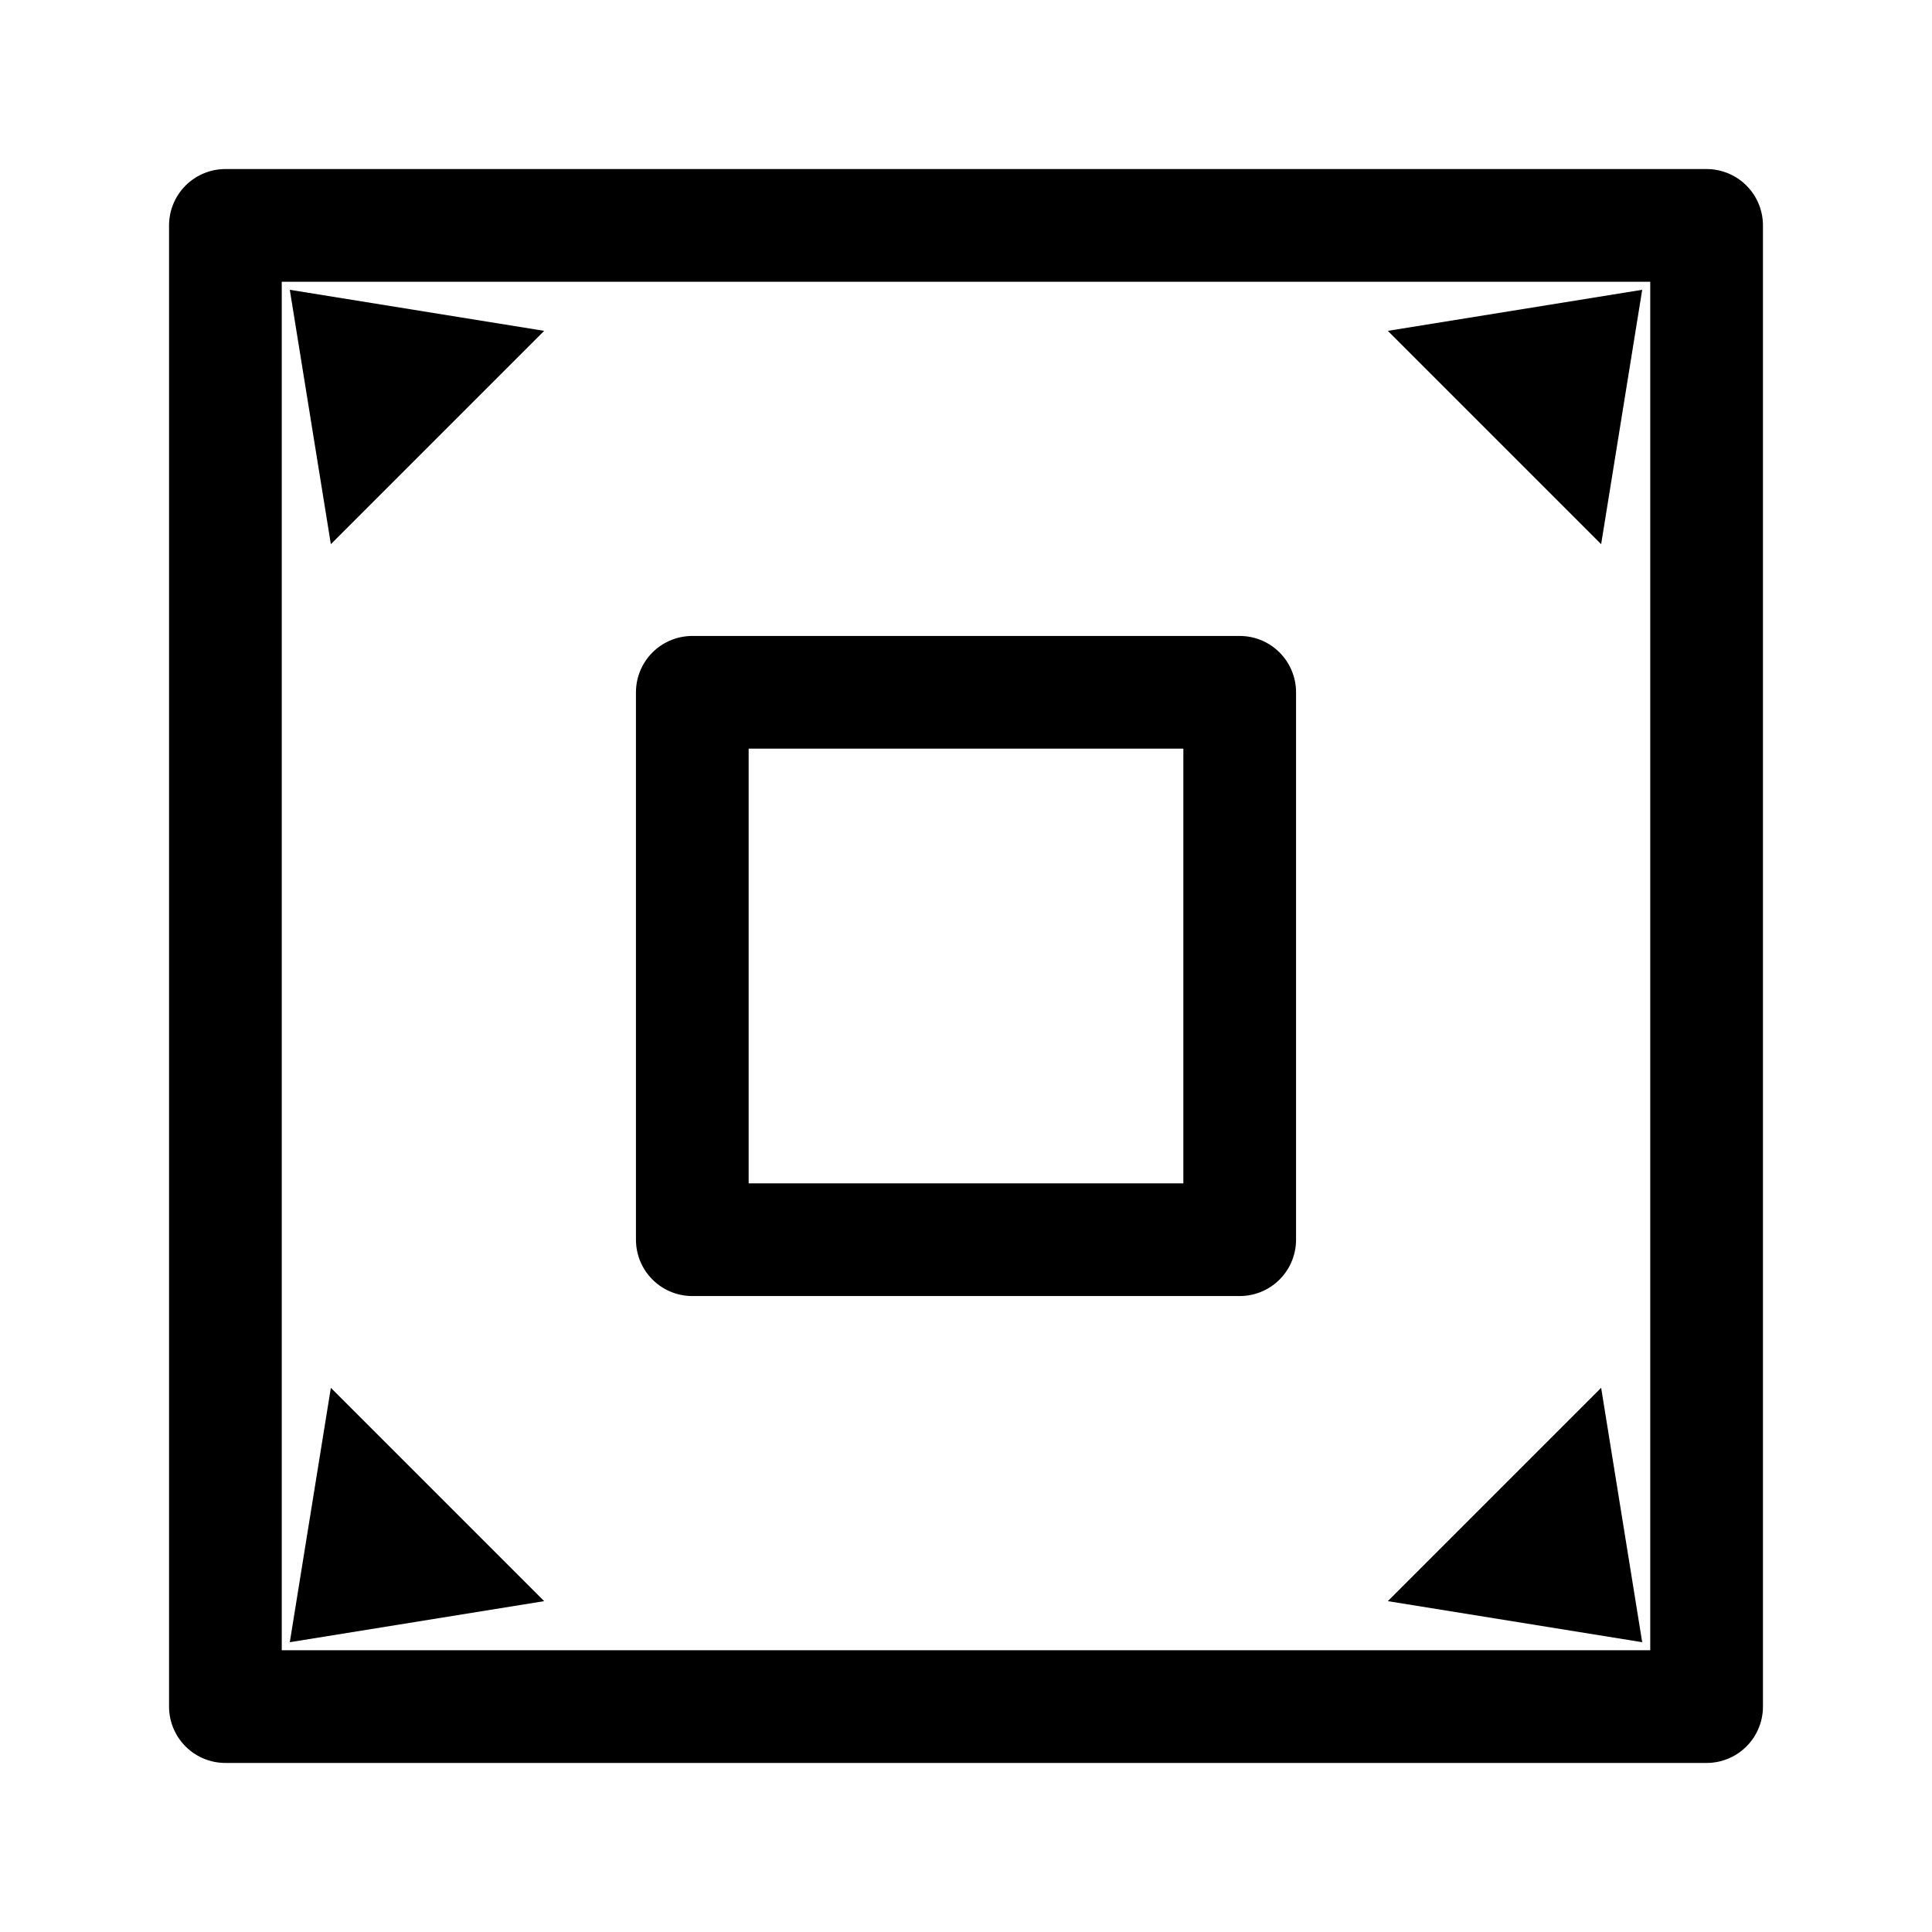
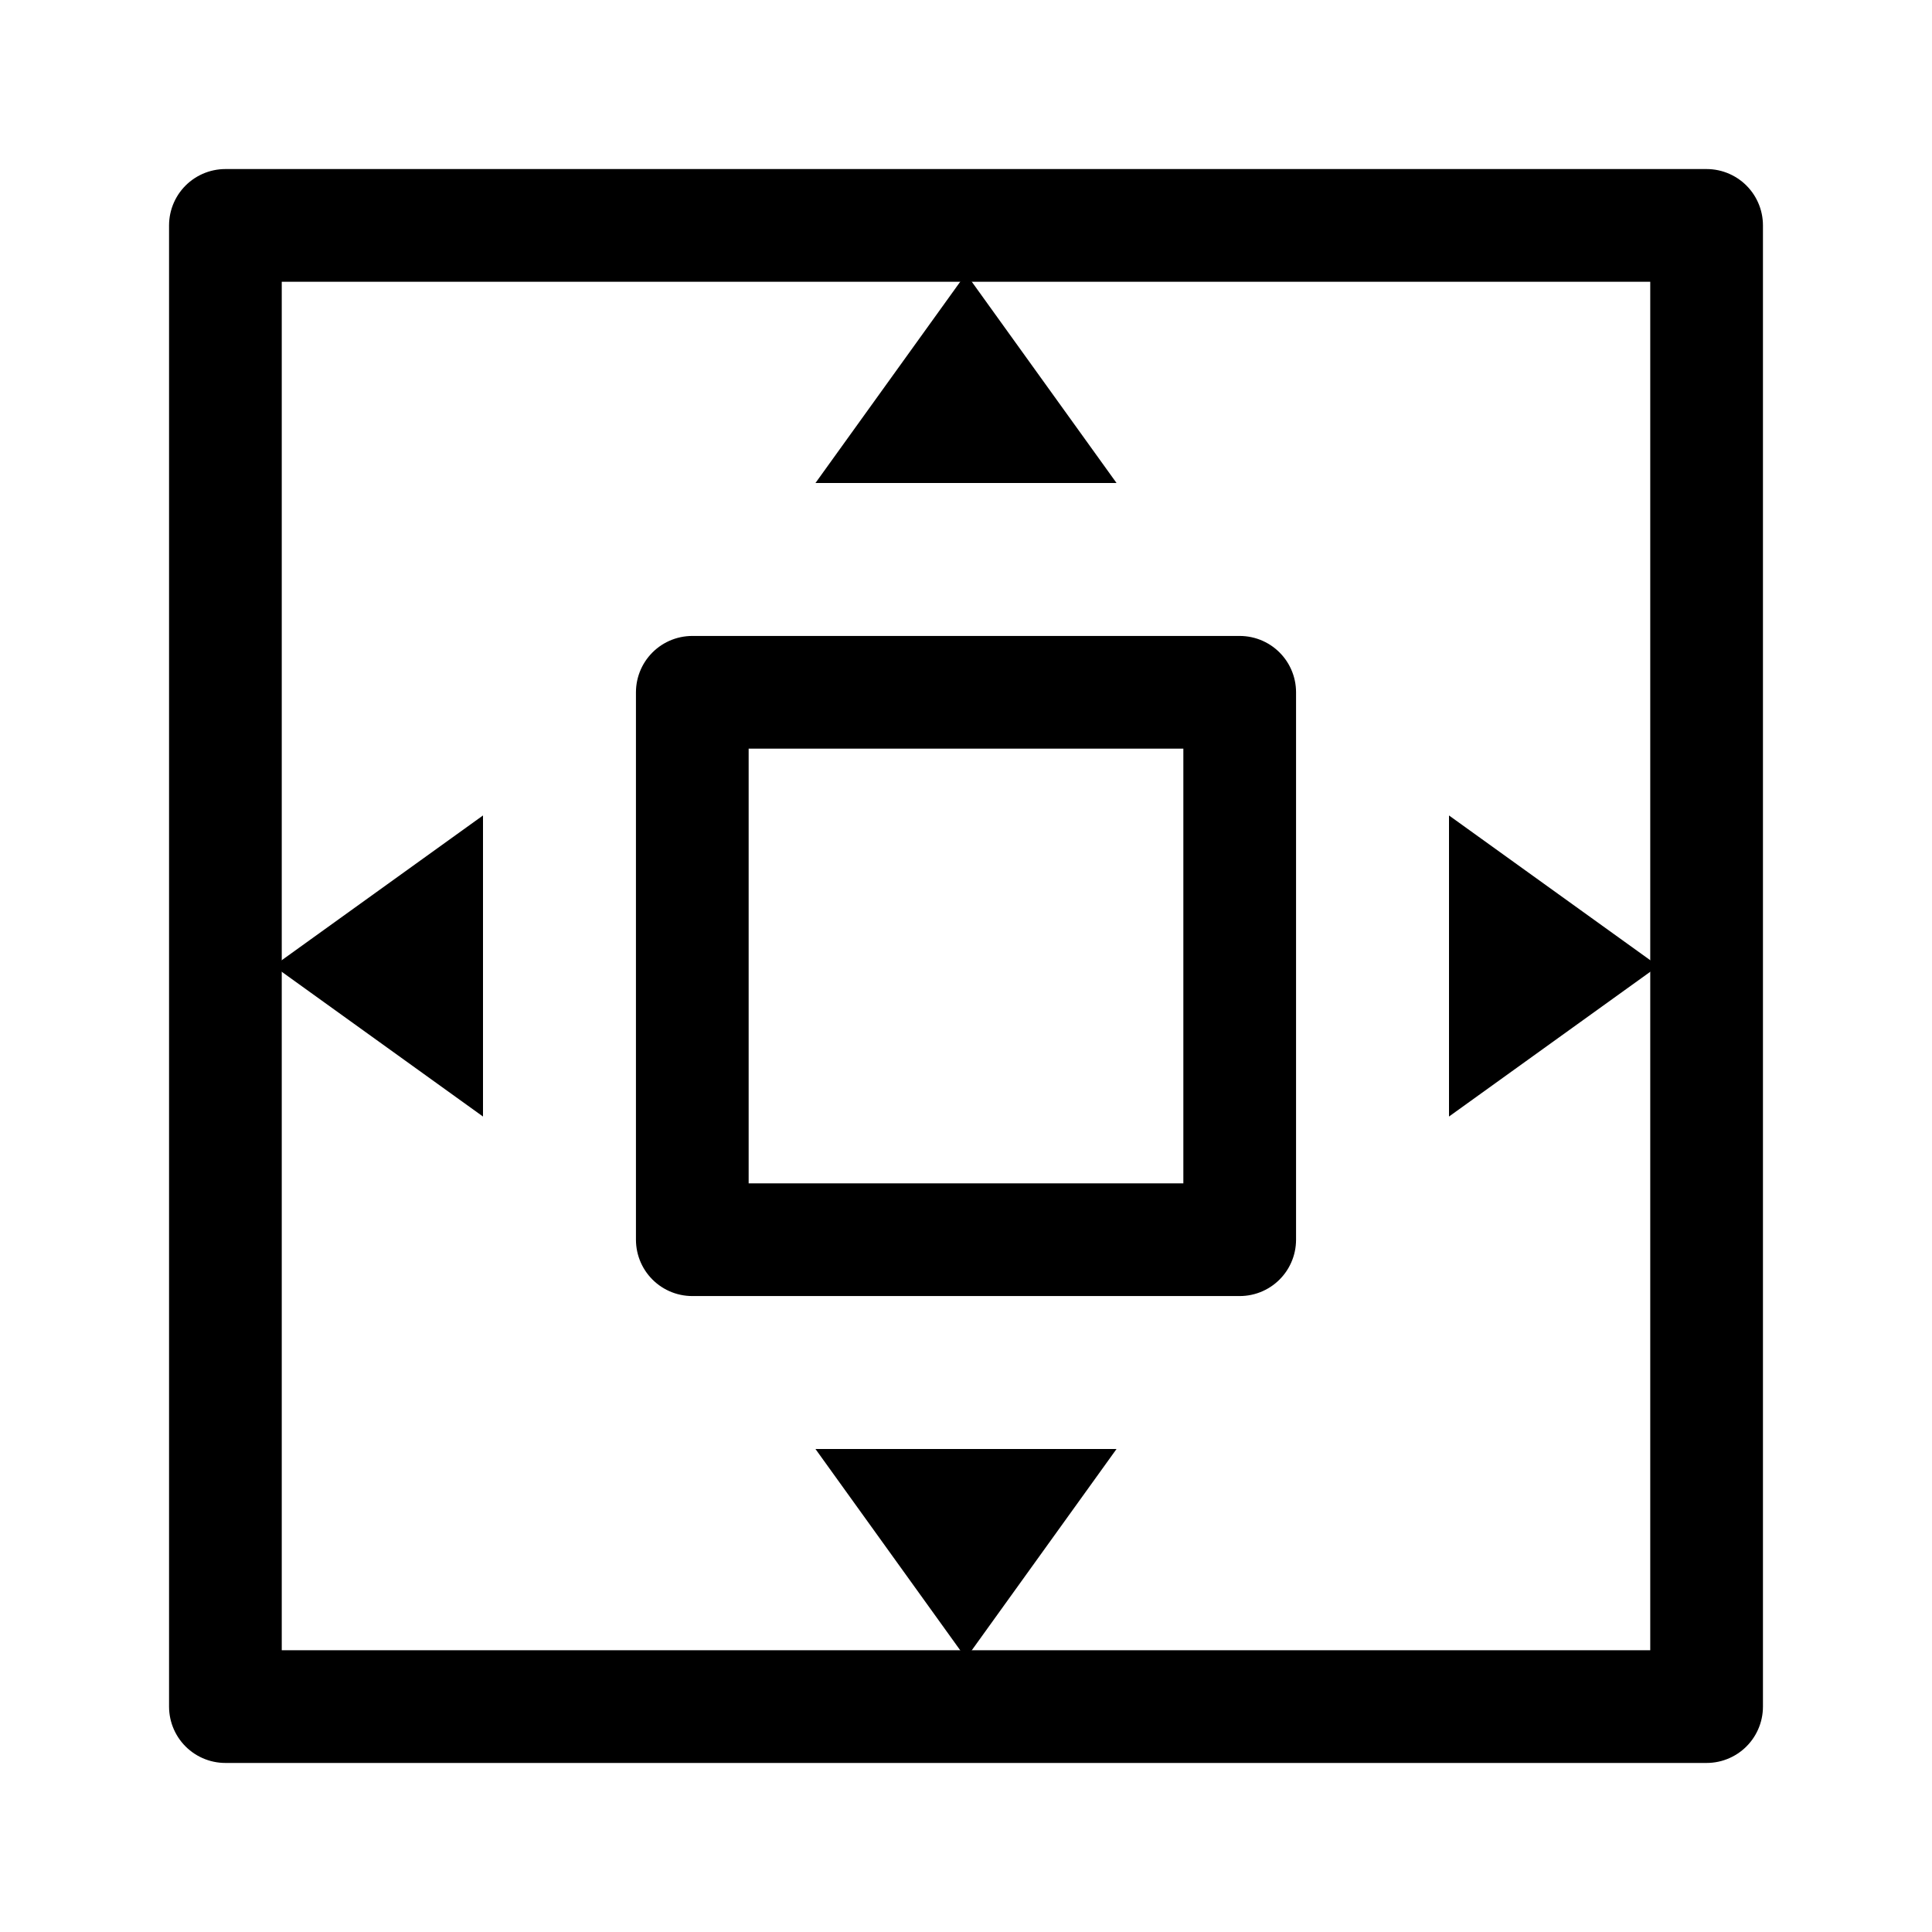
<svg xmlns="http://www.w3.org/2000/svg" viewBox="0 0 24 24" width="24" height="24" fill="none" stroke="currentColor" stroke-width="1.4" stroke-linecap="round" stroke-linejoin="round">
  <path d="M8.6,8.6L15.4,8.6L15.4,15.4L8.6,15.4Z" />
  <path d="M2.8,2.8L21.2,2.8L21.2,21.2L2.8,21.2Z" />
-   <path d="M3.6,3.6L4.11,6.76L6.76,4.11Z M20.4,3.6L17.24,4.11L19.89,6.76Z M20.4,20.4L19.89,17.24L17.24,19.89Z M3.6,20.4L6.76,19.89L4.11,17.24Z" fill="currentColor" stroke="none" />
+   <path d="M12,3.4L10.13,6L13.87,6Z M20.6,12L18,10.13L18,13.87Z M12,20.6L13.87,18L10.13,18Z M3.4,12L6,13.87L6,10.13Z" fill="currentColor" stroke="none" />
</svg>
